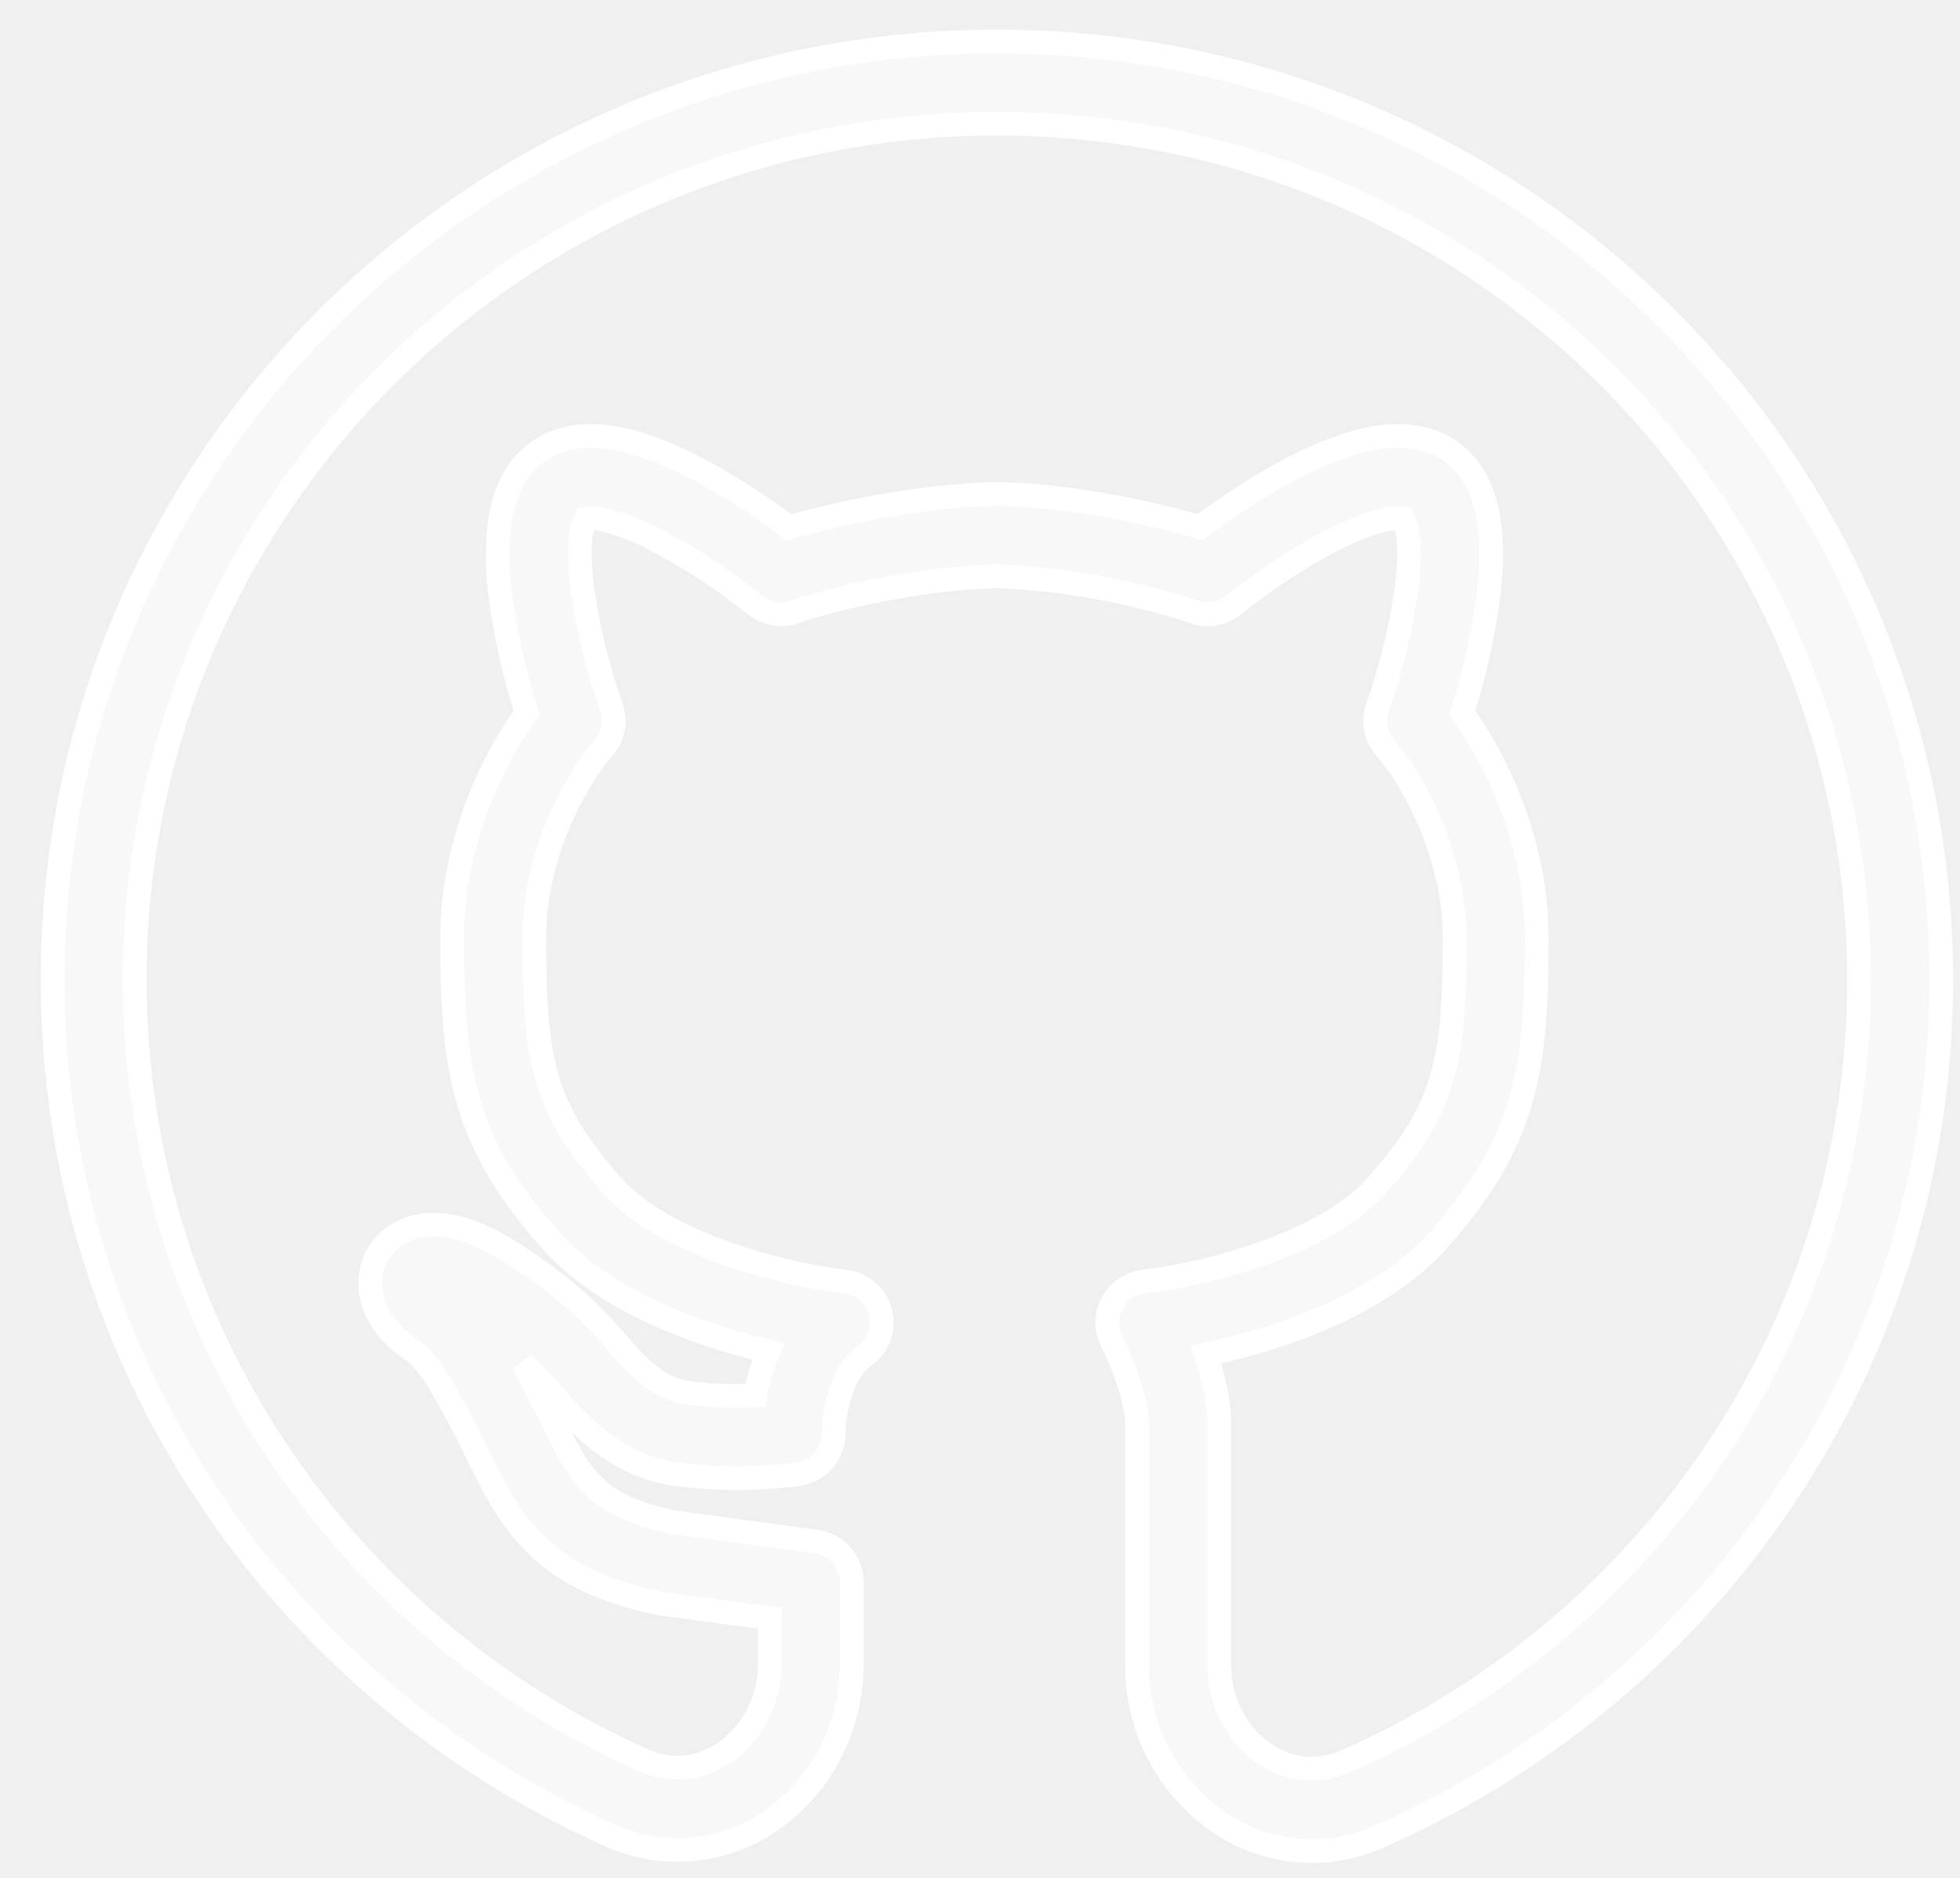
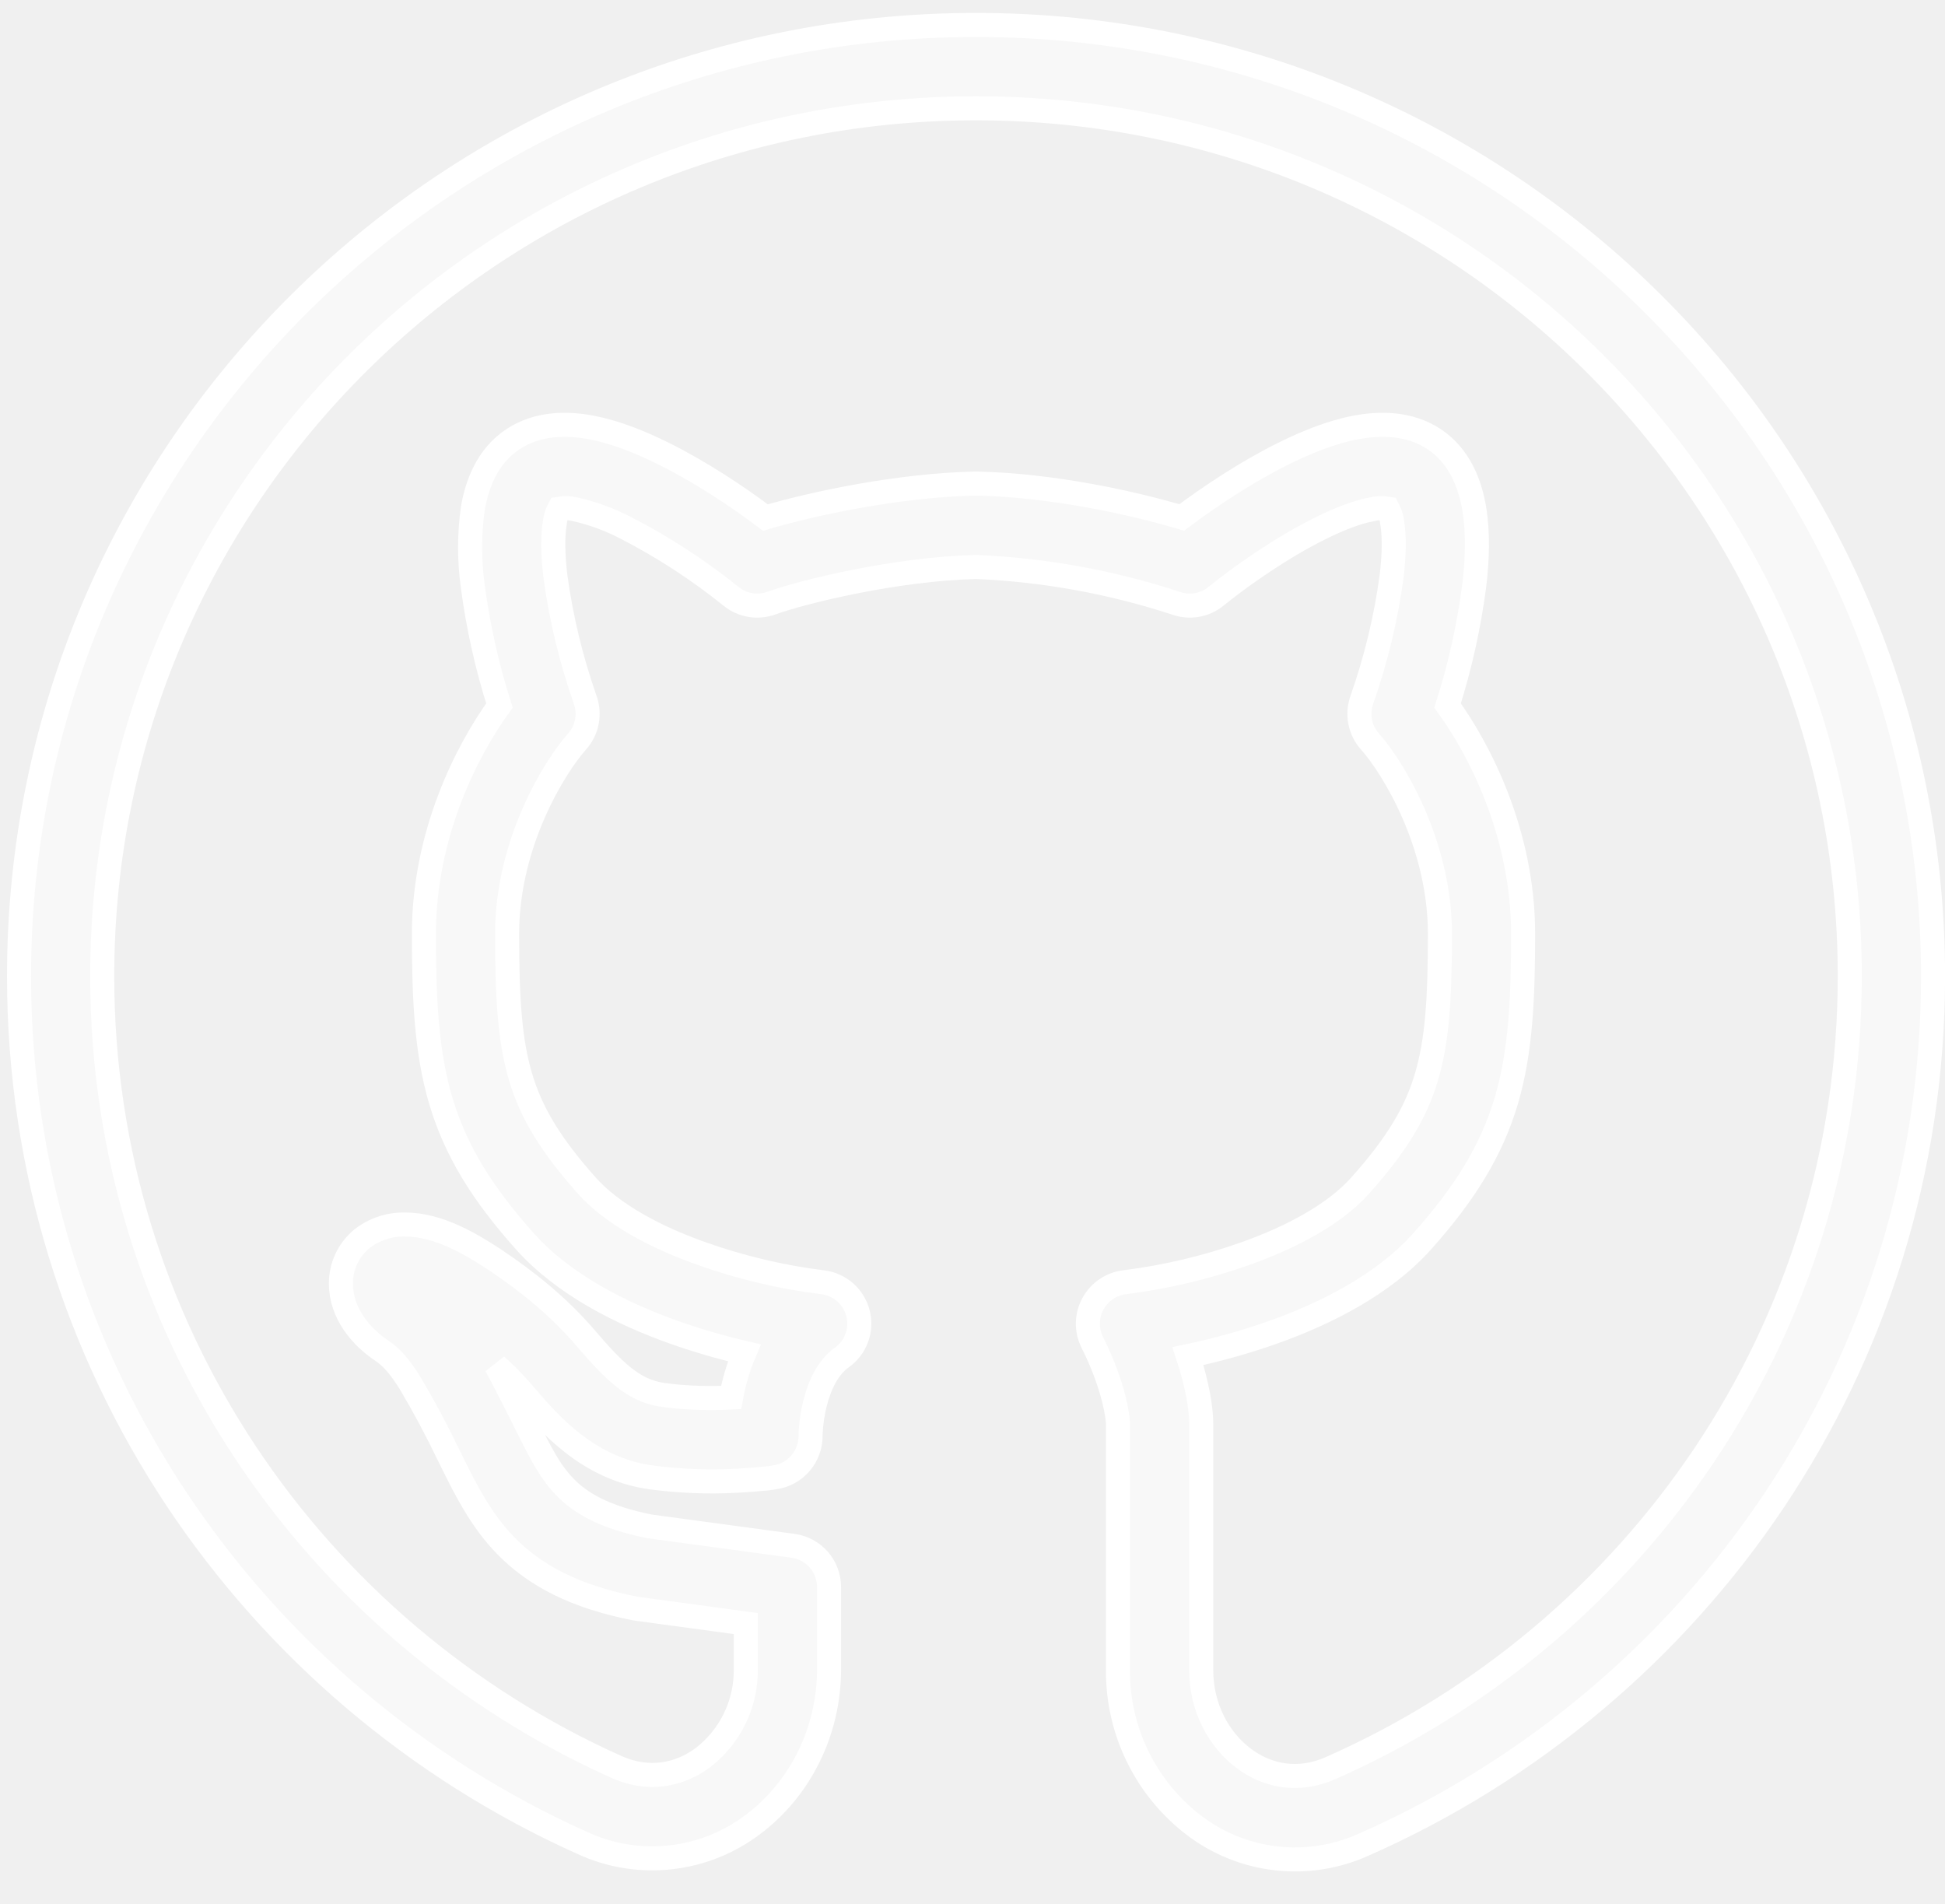
- <svg xmlns="http://www.w3.org/2000/svg" width="48" height="46" viewBox="0 0 48 46" fill="none">
-   <path fill-rule="evenodd" clip-rule="evenodd" d="M24.414 3.031C12.746 3.031 3.299 12.43 3.299 24.004C3.299 32.502 8.392 39.816 15.723 43.105C16.49 43.45 17.24 43.313 17.826 42.874C18.15 42.622 18.411 42.298 18.589 41.928C18.767 41.558 18.856 41.151 18.851 40.741V39.642L16.236 39.288C16.216 39.285 16.197 39.282 16.178 39.278C14.736 38.997 13.763 38.49 13.05 37.76C12.451 37.145 12.085 36.409 11.774 35.784L11.666 35.566C11.38 34.968 11.067 34.383 10.728 33.813C10.468 33.4 10.265 33.188 10.065 33.056C9.556 32.718 9.067 32.146 9.067 31.431C9.065 31.225 9.109 31.022 9.196 30.835C9.283 30.648 9.41 30.483 9.568 30.352C9.867 30.115 10.239 29.991 10.62 30.001C11.048 30.001 11.451 30.132 11.786 30.282C12.129 30.436 12.47 30.641 12.788 30.853C13.563 31.369 14.326 31.98 14.972 32.734C15.644 33.516 16.12 34.013 16.837 34.115C17.427 34.2 18.028 34.202 18.496 34.181C18.561 33.81 18.669 33.448 18.816 33.102C18.244 32.968 17.68 32.804 17.126 32.608C15.866 32.161 14.461 31.466 13.517 30.412C12.48 29.251 11.838 28.216 11.48 27.006C11.131 25.827 11.073 24.549 11.073 22.977C11.073 20.568 12.116 18.539 12.898 17.461C12.597 16.518 12.381 15.55 12.252 14.569C12.167 13.95 12.168 13.322 12.254 12.703C12.351 12.139 12.591 11.445 13.226 11.027C13.836 10.62 14.553 10.637 15.112 10.742C15.692 10.851 16.295 11.092 16.85 11.368C17.754 11.815 18.652 12.412 19.325 12.919C20.485 12.578 22.537 12.139 24.393 12.098H24.436C26.293 12.139 28.253 12.578 29.384 12.917C30.059 12.412 30.955 11.813 31.857 11.368C32.412 11.092 33.013 10.851 33.595 10.742C34.154 10.637 34.871 10.62 35.484 11.025C36.116 11.445 36.358 12.139 36.453 12.703C36.551 13.291 36.528 13.948 36.453 14.569C36.325 15.55 36.109 16.518 35.809 17.461C36.592 18.541 37.634 20.57 37.634 22.977C37.634 24.549 37.577 25.827 37.23 27.004C36.869 28.218 36.227 29.251 35.191 30.412C34.246 31.466 32.842 32.161 31.581 32.608C30.912 32.843 30.229 33.035 29.535 33.181C29.772 33.898 29.857 34.478 29.857 34.811V40.766C29.857 41.672 30.279 42.444 30.878 42.895C31.46 43.337 32.208 43.473 32.974 43.138C40.375 39.877 45.528 32.545 45.528 24.002C45.528 12.43 36.085 3.031 24.414 3.031ZM19.55 36.11C19.049 36.181 19.548 36.11 19.548 36.11H19.543L19.527 36.114L19.471 36.121C19.185 36.155 18.898 36.179 18.61 36.193C17.924 36.229 17.236 36.201 16.556 36.11C15.031 35.894 14.104 34.815 13.505 34.114L13.447 34.048C13.251 33.821 13.041 33.606 12.817 33.406C13.015 33.772 13.222 34.181 13.443 34.62L13.463 34.659L13.561 34.859C13.898 35.53 14.12 35.977 14.488 36.351C14.846 36.717 15.405 37.072 16.534 37.295L19.992 37.763C20.233 37.796 20.454 37.915 20.615 38.099C20.775 38.282 20.863 38.518 20.863 38.762V40.741C20.863 42.282 20.14 43.657 19.032 44.489C18.45 44.934 17.758 45.211 17.03 45.291C16.302 45.371 15.567 45.251 14.902 44.944C6.882 41.346 1.289 33.335 1.289 24.004C1.289 11.3 11.651 1.017 24.414 1.017C37.178 1.017 47.54 11.3 47.54 24.004C47.54 33.383 41.876 41.415 33.786 44.982C33.121 45.284 32.386 45.399 31.661 45.315C30.935 45.231 30.246 44.952 29.668 44.506C29.095 44.066 28.633 43.499 28.317 42.849C28 42.2 27.839 41.486 27.845 40.764V34.809C27.845 34.674 27.75 33.896 27.224 32.849C27.151 32.704 27.115 32.544 27.117 32.382C27.12 32.219 27.162 32.06 27.239 31.917C27.316 31.774 27.426 31.652 27.561 31.561C27.695 31.47 27.849 31.413 28.01 31.394C28.998 31.27 29.97 31.041 30.909 30.708C32.053 30.304 33.081 29.749 33.691 29.066C34.599 28.053 35.052 27.274 35.301 26.432C35.559 25.559 35.624 24.544 35.624 22.977C35.624 20.778 34.468 18.93 33.936 18.334C33.815 18.2 33.733 18.035 33.698 17.858C33.663 17.68 33.676 17.497 33.736 17.326C34.078 16.355 34.321 15.352 34.458 14.332C34.52 13.802 34.524 13.358 34.47 13.039C34.458 12.922 34.422 12.808 34.366 12.705C34.233 12.682 34.097 12.688 33.967 12.723C33.639 12.784 33.221 12.938 32.747 13.174C31.803 13.64 30.82 14.33 30.211 14.823C30.077 14.932 29.917 15.004 29.746 15.033C29.576 15.062 29.4 15.046 29.238 14.987C27.678 14.476 26.055 14.183 24.414 14.114C22.474 14.16 20.234 14.711 19.469 14.987C19.307 15.046 19.132 15.062 18.961 15.033C18.791 15.004 18.631 14.932 18.496 14.823C17.709 14.189 16.859 13.636 15.96 13.174C15.574 12.971 15.163 12.819 14.738 12.723C14.609 12.688 14.473 12.683 14.341 12.705C14.285 12.808 14.249 12.922 14.237 13.039C14.183 13.358 14.187 13.802 14.249 14.332C14.388 15.352 14.63 16.355 14.972 17.326C15.093 17.673 15.018 18.059 14.771 18.334C14.239 18.93 13.083 20.778 13.083 22.977C13.083 24.541 13.149 25.559 13.407 26.432C13.657 27.274 14.108 28.051 15.014 29.066C15.627 29.749 16.652 30.304 17.799 30.708C18.737 31.04 19.708 31.27 20.695 31.394C20.898 31.416 21.09 31.499 21.245 31.633C21.399 31.766 21.51 31.943 21.561 32.141C21.613 32.339 21.603 32.547 21.533 32.739C21.463 32.931 21.336 33.097 21.169 33.215C20.851 33.443 20.641 33.851 20.523 34.324C20.463 34.567 20.427 34.815 20.416 35.066V35.102C20.418 35.346 20.332 35.583 20.172 35.769C20.013 35.954 19.792 36.075 19.55 36.11V36.11Z" fill="#F8F8F8" stroke="white" stroke-width="0.581" />
+ <svg xmlns="http://www.w3.org/2000/svg" width="47" height="46" viewBox="0 0 47 46" fill="none">
+   <path fill-rule="evenodd" clip-rule="evenodd" d="M23.585 2.617C11.917 2.617 2.47 12.015 2.47 23.589C2.47 32.088 7.563 39.401 14.894 42.691C15.661 43.036 16.411 42.899 16.997 42.459C17.32 42.207 17.582 41.883 17.759 41.513C17.937 41.143 18.027 40.737 18.022 40.326V39.228L15.407 38.873C15.387 38.871 15.368 38.867 15.349 38.864C13.907 38.582 12.934 38.075 12.221 37.345C11.622 36.73 11.256 35.994 10.945 35.37L10.837 35.152C10.551 34.554 10.238 33.969 9.899 33.398C9.639 32.986 9.436 32.774 9.236 32.641C8.727 32.304 8.238 31.731 8.238 31.016C8.236 30.811 8.28 30.607 8.367 30.42C8.453 30.234 8.58 30.069 8.739 29.937C9.038 29.701 9.41 29.576 9.791 29.587C10.219 29.587 10.622 29.718 10.957 29.868C11.3 30.022 11.641 30.226 11.959 30.438C12.734 30.955 13.497 31.566 14.142 32.319C14.815 33.102 15.291 33.599 16.008 33.701C16.598 33.786 17.199 33.788 17.667 33.766C17.732 33.396 17.84 33.033 17.987 32.687C17.415 32.554 16.851 32.389 16.297 32.194C15.037 31.747 13.632 31.051 12.688 29.997C11.651 28.837 11.009 27.802 10.65 26.592C10.302 25.412 10.244 24.135 10.244 22.562C10.244 20.153 11.286 18.124 12.069 17.047C11.768 16.104 11.552 15.136 11.423 14.154C11.338 13.535 11.338 12.908 11.425 12.289C11.522 11.724 11.762 11.03 12.396 10.612C13.007 10.206 13.724 10.223 14.283 10.327C14.863 10.437 15.466 10.678 16.021 10.953C16.925 11.4 17.823 11.998 18.496 12.505C19.656 12.164 21.708 11.724 23.564 11.684H23.606C25.464 11.724 27.424 12.164 28.555 12.503C29.23 11.998 30.126 11.398 31.028 10.953C31.583 10.678 32.184 10.437 32.766 10.327C33.325 10.223 34.042 10.206 34.654 10.61C35.287 11.03 35.529 11.724 35.624 12.289C35.722 12.877 35.699 13.534 35.624 14.154C35.495 15.136 35.28 16.104 34.98 17.047C35.763 18.126 36.805 20.155 36.805 22.562C36.805 24.135 36.747 25.412 36.401 26.59C36.04 27.804 35.398 28.837 34.362 29.997C33.417 31.051 32.013 31.747 30.752 32.194C30.083 32.429 29.399 32.62 28.706 32.766C28.943 33.483 29.027 34.063 29.027 34.397V40.351C29.027 41.257 29.449 42.03 30.049 42.481C30.631 42.922 31.378 43.059 32.145 42.724C39.545 39.463 44.699 32.13 44.699 23.587C44.699 12.015 35.256 2.617 23.585 2.617ZM18.721 35.695C18.22 35.767 18.719 35.695 18.719 35.695H18.713L18.698 35.699L18.642 35.707C18.356 35.741 18.069 35.764 17.781 35.778C17.095 35.814 16.407 35.786 15.726 35.695C14.202 35.48 13.275 34.4 12.676 33.699L12.618 33.633C12.422 33.406 12.212 33.192 11.988 32.992C12.186 33.358 12.393 33.766 12.614 34.206L12.633 34.244L12.732 34.445C13.069 35.115 13.291 35.562 13.659 35.936C14.017 36.302 14.576 36.657 15.705 36.881L19.163 37.349C19.404 37.382 19.625 37.501 19.786 37.684C19.946 37.868 20.034 38.103 20.034 38.347V40.326C20.034 41.868 19.311 43.242 18.203 44.075C17.621 44.519 16.929 44.796 16.201 44.876C15.473 44.957 14.738 44.837 14.073 44.529C6.052 40.931 0.46 32.92 0.46 23.589C0.46 10.886 10.822 0.603 23.585 0.603C36.349 0.603 46.711 10.886 46.711 23.589C46.711 32.968 41.047 41.001 32.957 44.568C32.292 44.869 31.557 44.984 30.832 44.9C30.106 44.816 29.417 44.537 28.838 44.092C28.266 43.651 27.804 43.084 27.488 42.435C27.171 41.785 27.01 41.072 27.015 40.349V34.395C27.015 34.26 26.921 33.481 26.395 32.435C26.322 32.29 26.286 32.129 26.288 31.967C26.291 31.805 26.332 31.645 26.41 31.503C26.487 31.36 26.597 31.238 26.732 31.147C26.866 31.056 27.02 30.998 27.181 30.98C28.169 30.856 29.141 30.626 30.08 30.294C31.224 29.889 32.251 29.334 32.862 28.652C33.77 27.638 34.223 26.86 34.471 26.017C34.73 25.145 34.795 24.129 34.795 22.562C34.795 20.363 33.639 18.515 33.107 17.92C32.986 17.785 32.904 17.621 32.869 17.443C32.834 17.266 32.847 17.082 32.907 16.912C33.249 15.941 33.491 14.938 33.629 13.917C33.691 13.387 33.695 12.944 33.641 12.624C33.629 12.507 33.593 12.394 33.537 12.291C33.404 12.268 33.268 12.274 33.138 12.308C32.81 12.37 32.392 12.524 31.918 12.759C30.974 13.225 29.991 13.915 29.382 14.409C29.248 14.518 29.087 14.59 28.917 14.619C28.746 14.647 28.571 14.631 28.409 14.572C26.849 14.062 25.226 13.768 23.585 13.699C21.645 13.746 19.405 14.297 18.64 14.572C18.478 14.631 18.303 14.647 18.132 14.619C17.962 14.59 17.801 14.518 17.667 14.409C16.88 13.775 16.03 13.222 15.131 12.759C14.745 12.556 14.334 12.405 13.909 12.308C13.78 12.274 13.644 12.268 13.512 12.291C13.456 12.394 13.42 12.507 13.408 12.624C13.354 12.944 13.358 13.387 13.42 13.917C13.559 14.937 13.801 15.941 14.142 16.912C14.264 17.259 14.189 17.644 13.942 17.92C13.41 18.515 12.254 20.363 12.254 22.562C12.254 24.127 12.319 25.145 12.578 26.017C12.828 26.86 13.279 27.636 14.185 28.652C14.798 29.334 15.823 29.889 16.97 30.294C17.907 30.626 18.879 30.856 19.866 30.98C20.069 31.002 20.261 31.085 20.416 31.218C20.57 31.352 20.681 31.529 20.732 31.727C20.784 31.924 20.774 32.133 20.704 32.325C20.634 32.517 20.507 32.683 20.34 32.801C20.022 33.028 19.812 33.437 19.694 33.909C19.634 34.152 19.598 34.401 19.587 34.651V34.688C19.589 34.932 19.503 35.169 19.343 35.354C19.184 35.54 18.963 35.661 18.721 35.695Z" fill="#F8F8F8" stroke="white" stroke-width="0.581" />
</svg>
